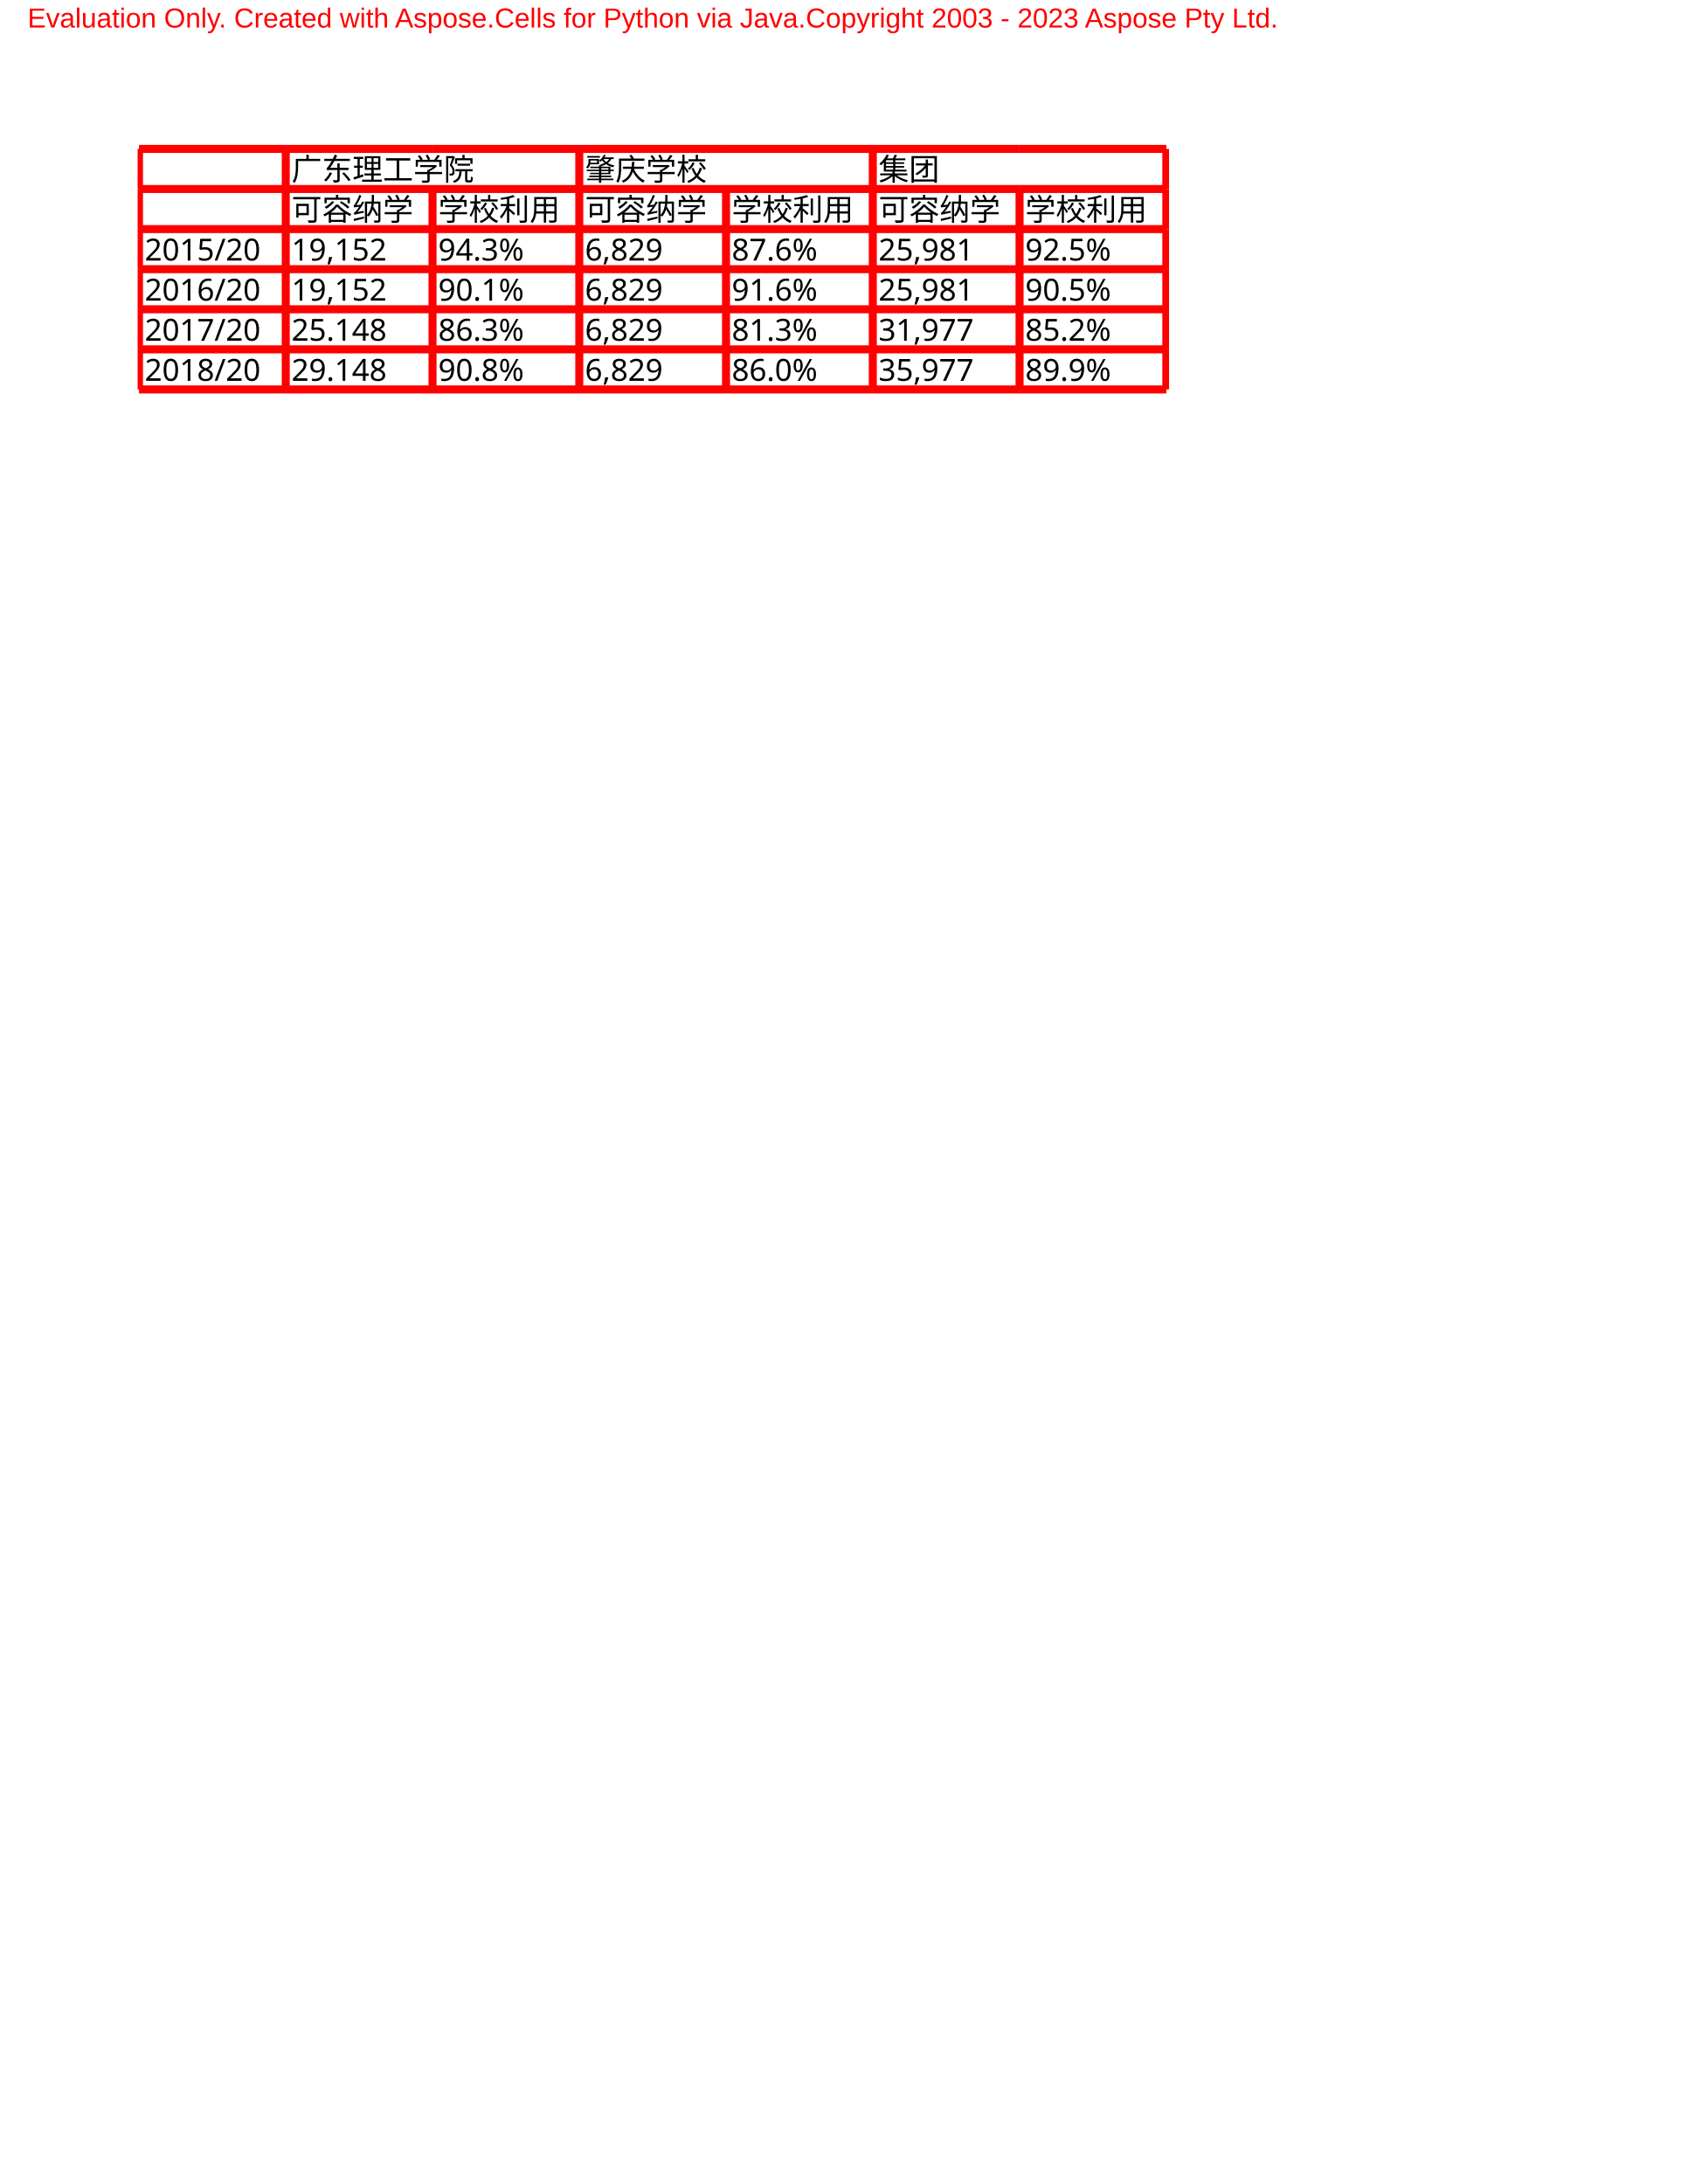
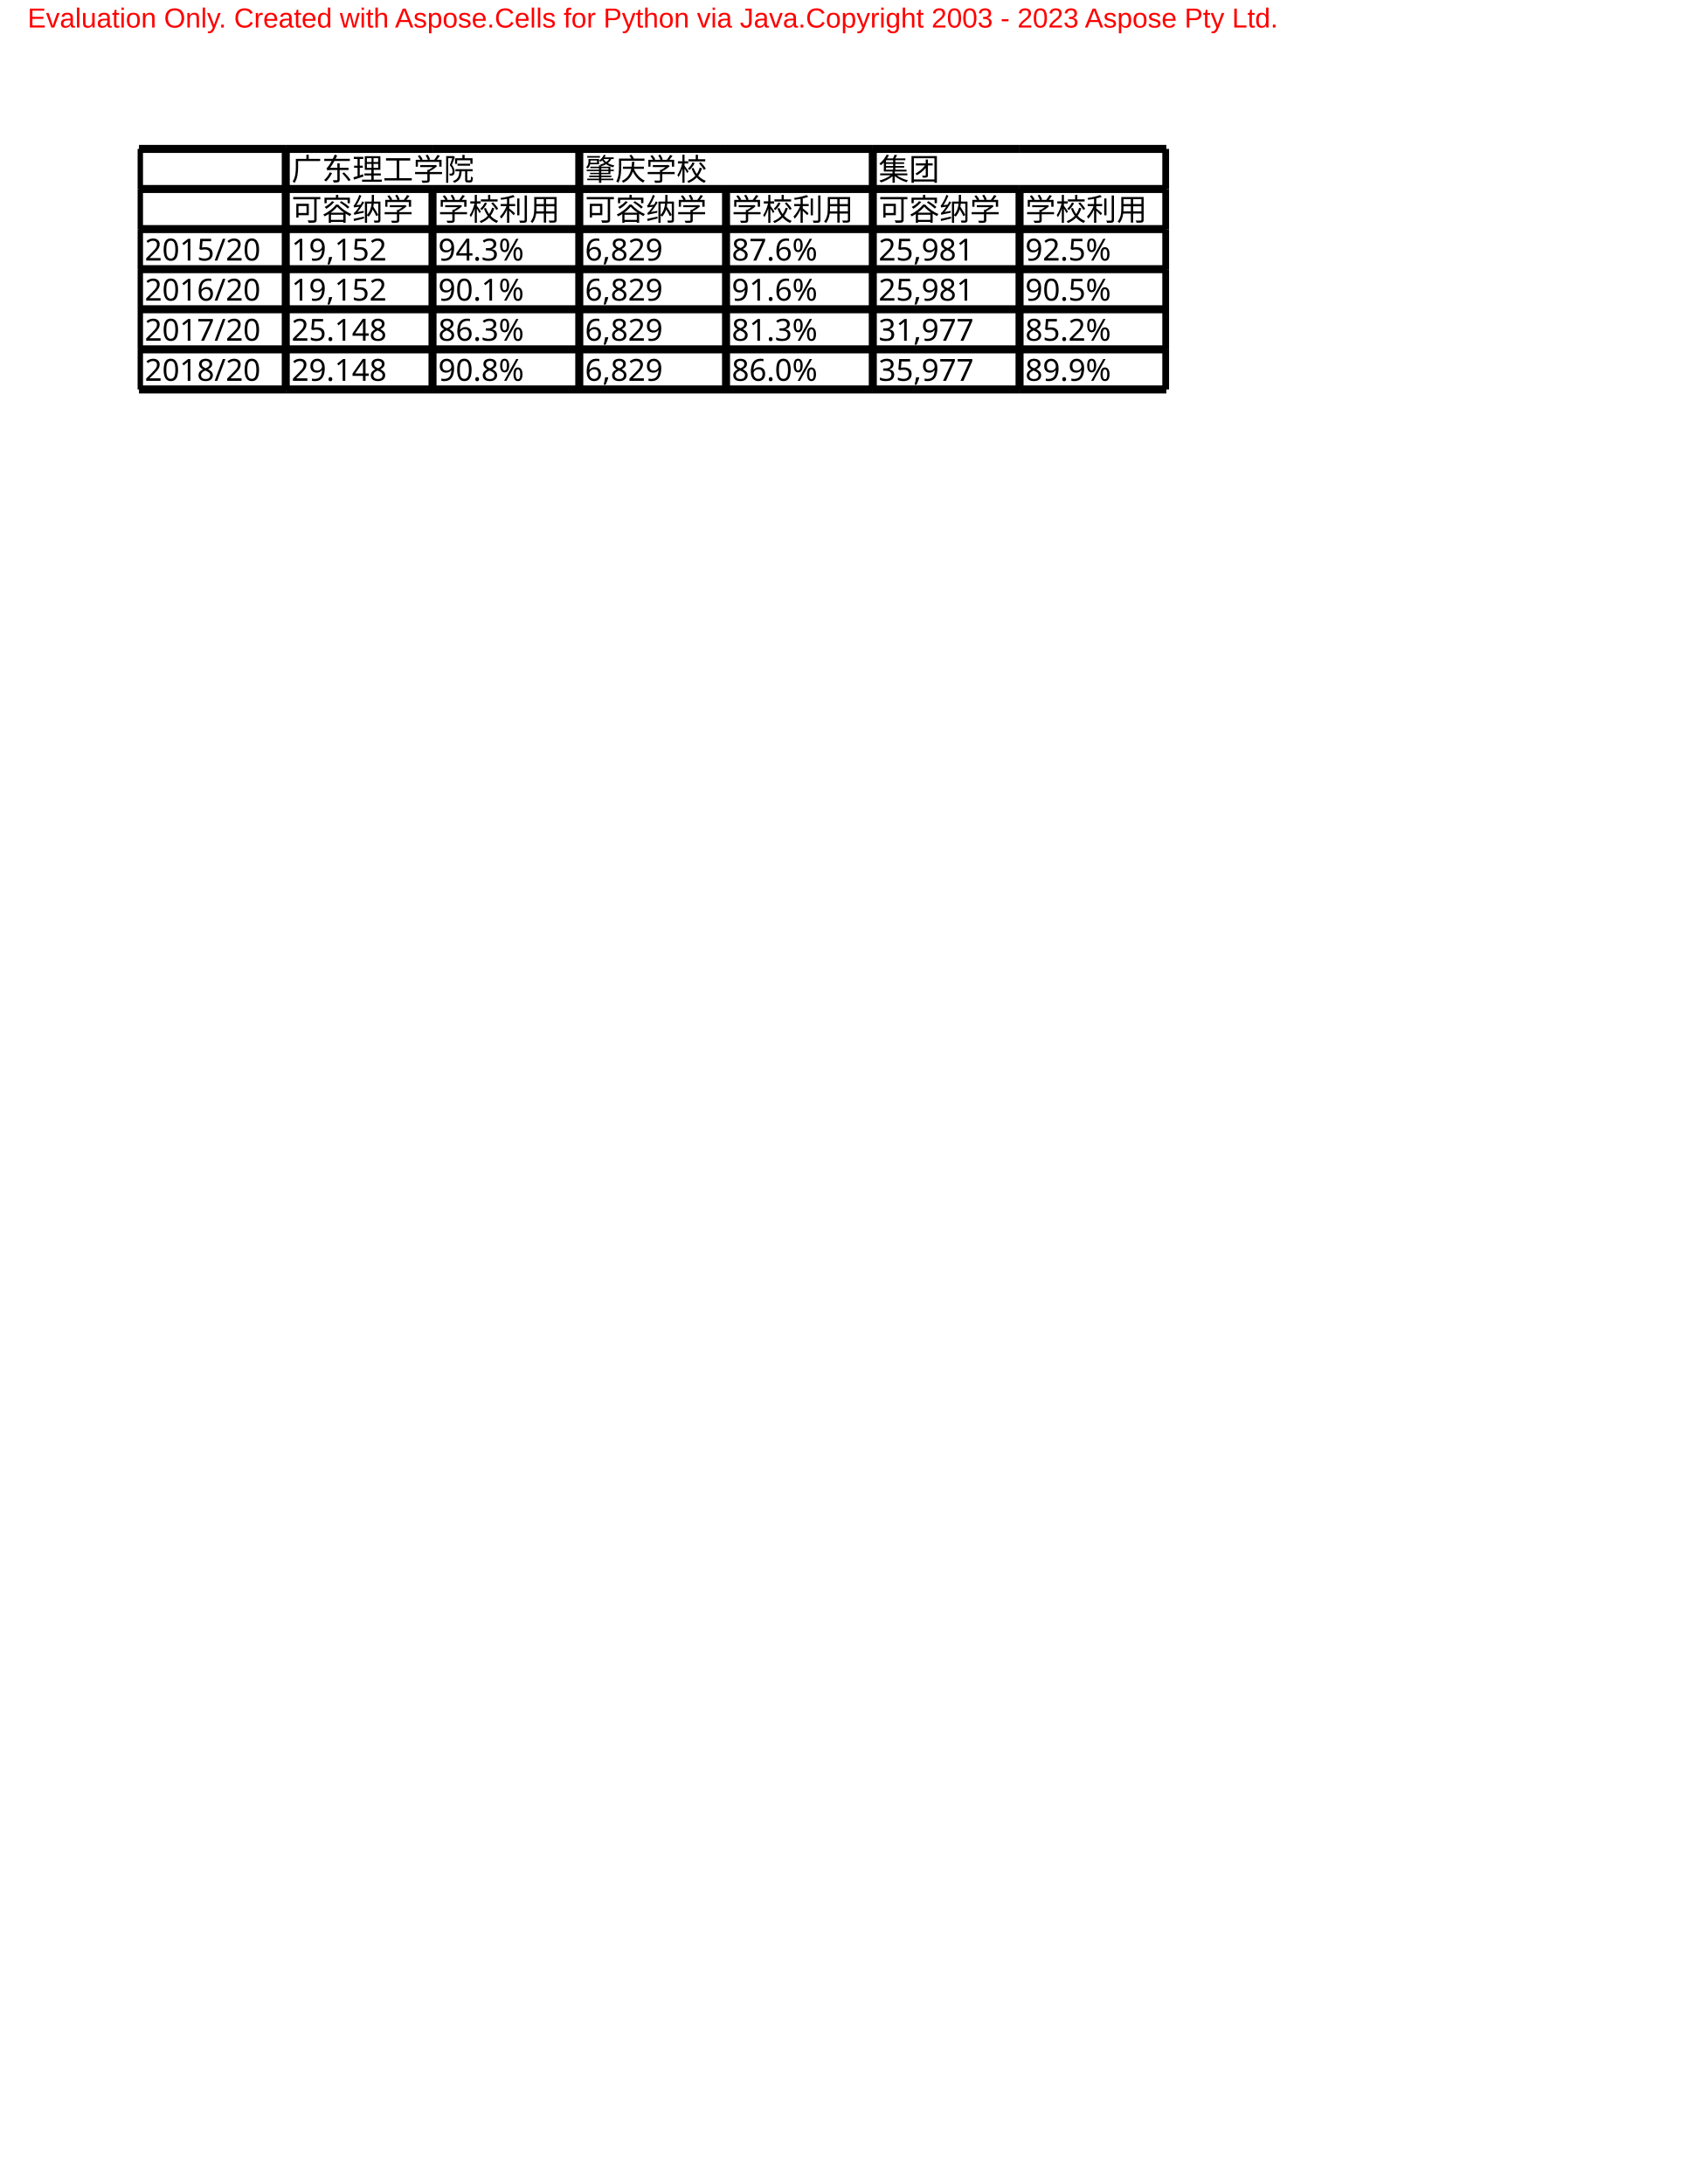
<svg xmlns="http://www.w3.org/2000/svg" width="612pt" height="792pt">
  <g id="SFixTitle" />
  <g id="SContent">
    <g transform="scale(1.33333)">
      <rect width="100%" height="100%" fill="white" />
      <g>
        <g>
          <g />
          <g shape-rendering="crispEdges" />
        </g>
        <g>
          <g />
        </g>
        <g>
          <g />
        </g>
      </g>
      <g transform="matrix(1,0,0,1,50.4,54)">
        <defs>
          <clipPath id="CLIP0">
            <path d="M-0.5,-0.5 L373.5,-0.5 L373.5,88.5 L-0.5,88.5 Z " />
          </clipPath>
        </defs>
        <g clip-path="url(#CLIP0)">
          <g />
          <g shape-rendering="crispEdges" />
        </g>
        <defs>
          <clipPath id="CLIP1">
            <path d="M-0.5,-1.454 L373.5,-1.454 L373.5,89.546 L-0.5,89.546 Z " />
          </clipPath>
        </defs>
        <g clip-path="url(#CLIP1)">
          <g>
            <g />
            <path d="M 0,0 L 53.214,0" class="p0" fill="none" />
            <path d="M 0,0 L 0,14.538" class="p0" fill="none" />
            <path d="M 53.214,0 L 106.429,0" class="p0" fill="none" />
            <path d="M 53.214,0 L 53.214,14.538" class="p0" fill="none" />
            <path d="M 106.429,0 L 159.643,0" class="p0" fill="none" />
            <path d="M 159.643,0 L 212.857,0" class="p0" fill="none" />
            <path d="M 159.643,0 L 159.643,14.538" class="p0" fill="none" />
            <path d="M 212.857,0 L 266.071,0" class="p0" fill="none" />
            <path d="M 266.071,0 L 319.286,0" class="p0" fill="none" />
            <path d="M 266.071,0 L 266.071,14.538" class="p0" fill="none" />
            <path d="M 319.286,0 L 372.5,0" class="p0" fill="none" />
            <path d="M 372.5,0 L 372.5,14.538" class="p0" fill="none" />
            <path d="M 0,14.538 L 53.214,14.538" class="p0" fill="none" />
            <path d="M 0,14.538 L 0,29.076" class="p0" fill="none" />
            <path d="M 53.214,14.538 L 106.429,14.538" class="p0" fill="none" />
            <path d="M 53.214,14.538 L 53.214,29.076" class="p0" fill="none" />
            <path d="M 106.429,14.538 L 159.643,14.538" class="p0" fill="none" />
            <path d="M 106.429,14.538 L 106.429,29.076" class="p0" fill="none" />
            <path d="M 159.643,14.538 L 212.857,14.538" class="p0" fill="none" />
            <path d="M 159.643,14.538 L 159.643,29.076" class="p0" fill="none" />
            <path d="M 212.857,14.538 L 266.071,14.538" class="p0" fill="none" />
            <path d="M 212.857,14.538 L 212.857,29.076" class="p0" fill="none" />
            <path d="M 266.071,14.538 L 319.286,14.538" class="p0" fill="none" />
            <path d="M 266.071,14.538 L 266.071,29.076" class="p0" fill="none" />
            <path d="M 319.286,14.538 L 372.5,14.538" class="p0" fill="none" />
            <path d="M 319.286,14.538 L 319.286,29.076" class="p0" fill="none" />
            <path d="M 372.5,14.538 L 372.5,29.076" class="p0" fill="none" />
            <path d="M 0,29.076 L 53.214,29.076" class="p0" fill="none" />
            <path d="M 0,29.076 L 0,43.614" class="p0" fill="none" />
            <path d="M 53.214,29.076 L 106.429,29.076" class="p0" fill="none" />
            <path d="M 53.214,29.076 L 53.214,43.614" class="p0" fill="none" />
            <path d="M 106.429,29.076 L 159.643,29.076" class="p0" fill="none" />
            <path d="M 106.429,29.076 L 106.429,43.614" class="p0" fill="none" />
            <path d="M 159.643,29.076 L 212.857,29.076" class="p0" fill="none" />
            <path d="M 159.643,29.076 L 159.643,43.614" class="p0" fill="none" />
            <path d="M 212.857,29.076 L 266.071,29.076" class="p0" fill="none" />
            <path d="M 212.857,29.076 L 212.857,43.614" class="p0" fill="none" />
            <path d="M 266.071,29.076 L 319.286,29.076" class="p0" fill="none" />
            <path d="M 266.071,29.076 L 266.071,43.614" class="p0" fill="none" />
            <path d="M 319.286,29.076 L 372.5,29.076" class="p0" fill="none" />
            <path d="M 319.286,29.076 L 319.286,43.614" class="p0" fill="none" />
            <path d="M 372.5,29.076 L 372.5,43.614" class="p0" fill="none" />
            <path d="M 0,43.614 L 53.214,43.614" class="p0" fill="none" />
            <path d="M 0,43.614 L 0,58.152" class="p0" fill="none" />
            <path d="M 53.214,43.614 L 106.429,43.614" class="p0" fill="none" />
            <path d="M 53.214,43.614 L 53.214,58.152" class="p0" fill="none" />
            <path d="M 106.429,43.614 L 159.643,43.614" class="p0" fill="none" />
            <path d="M 106.429,43.614 L 106.429,58.152" class="p0" fill="none" />
            <path d="M 159.643,43.614 L 212.857,43.614" class="p0" fill="none" />
            <path d="M 159.643,43.614 L 159.643,58.152" class="p0" fill="none" />
            <path d="M 212.857,43.614 L 266.071,43.614" class="p0" fill="none" />
            <path d="M 212.857,43.614 L 212.857,58.152" class="p0" fill="none" />
            <path d="M 266.071,43.614 L 319.286,43.614" class="p0" fill="none" />
            <path d="M 266.071,43.614 L 266.071,58.152" class="p0" fill="none" />
            <path d="M 319.286,43.614 L 372.5,43.614" class="p0" fill="none" />
            <path d="M 319.286,43.614 L 319.286,58.152" class="p0" fill="none" />
            <path d="M 372.5,43.614 L 372.5,58.152" class="p0" fill="none" />
            <path d="M 0,58.152 L 53.214,58.152" class="p0" fill="none" />
            <path d="M 0,58.152 L 0,72.69" class="p0" fill="none" />
            <path d="M 53.214,58.152 L 106.429,58.152" class="p0" fill="none" />
            <path d="M 53.214,58.152 L 53.214,72.69" class="p0" fill="none" />
            <path d="M 106.429,58.152 L 159.643,58.152" class="p0" fill="none" />
            <path d="M 106.429,58.152 L 106.429,72.69" class="p0" fill="none" />
            <path d="M 159.643,58.152 L 212.857,58.152" class="p0" fill="none" />
            <path d="M 159.643,58.152 L 159.643,72.69" class="p0" fill="none" />
            <path d="M 212.857,58.152 L 266.071,58.152" class="p0" fill="none" />
            <path d="M 212.857,58.152 L 212.857,72.69" class="p0" fill="none" />
            <path d="M 266.071,58.152 L 319.286,58.152" class="p0" fill="none" />
            <path d="M 266.071,58.152 L 266.071,72.69" class="p0" fill="none" />
            <path d="M 319.286,58.152 L 372.5,58.152" class="p0" fill="none" />
            <path d="M 319.286,58.152 L 319.286,72.69" class="p0" fill="none" />
            <path d="M 372.5,58.152 L 372.5,72.69" class="p0" fill="none" />
            <path d="M 0,72.69 L 53.214,72.69" class="p0" fill="none" />
            <path d="M 0,72.69 L 0,87.228" class="p0" fill="none" />
            <path d="M 53.214,72.69 L 106.429,72.69" class="p0" fill="none" />
            <path d="M 53.214,72.69 L 53.214,87.228" class="p0" fill="none" />
            <path d="M 106.429,72.69 L 159.643,72.69" class="p0" fill="none" />
            <path d="M 106.429,72.69 L 106.429,87.228" class="p0" fill="none" />
            <path d="M 159.643,72.69 L 212.857,72.69" class="p0" fill="none" />
            <path d="M 159.643,72.69 L 159.643,87.228" class="p0" fill="none" />
            <path d="M 212.857,72.69 L 266.071,72.69" class="p0" fill="none" />
            <path d="M 212.857,72.69 L 212.857,87.228" class="p0" fill="none" />
            <path d="M 266.071,72.69 L 319.286,72.69" class="p0" fill="none" />
            <path d="M 266.071,72.69 L 266.071,87.228" class="p0" fill="none" />
            <path d="M 319.286,72.69 L 372.5,72.69" class="p0" fill="none" />
            <path d="M 319.286,72.69 L 319.286,87.228" class="p0" fill="none" />
            <path d="M 372.5,72.69 L 372.5,87.228" class="p0" fill="none" />
            <path d="M 0,87.228 L 53.214,87.228" class="p0" fill="none" />
            <path d="M 53.214,87.228 L 106.429,87.228" class="p0" fill="none" />
            <path d="M 106.429,87.228 L 159.643,87.228" class="p0" fill="none" />
            <path d="M 159.643,87.228 L 212.857,87.228" class="p0" fill="none" />
            <path d="M 212.857,87.228 L 266.071,87.228" class="p0" fill="none" />
            <path d="M 266.071,87.228 L 319.286,87.228" class="p0" fill="none" />
            <path d="M 319.286,87.228 L 372.5,87.228" class="p0" fill="none" />
          </g>
        </g>
        <defs>
          <clipPath id="CLIP2">
            <path d="M-0.5,-0.5 L373.5,-0.5 L373.5,88.5 L-0.5,88.5 Z " />
          </clipPath>
        </defs>
        <g clip-path="url(#CLIP2)">
          <g>
            <defs>
              <clipPath id="CLIP3">
                <path d="M53.464,0.25 L159.393,0.25 L159.393,14.288 L53.464,14.288 Z " />
              </clipPath>
            </defs>
            <g clip-path="url(#CLIP3)">
              <g>
                <g transform="matrix(1,0,0,1,54.28933,14.2957)">
                  <text x="1" y="-2.889" class="f0">广</text>
                  <text x="12.04" y="-2.889" class="f0">东</text>
                  <text x="23.08" y="-2.889" class="f0">理</text>
                  <text x="34.12" y="-2.889" class="f0">工</text>
                  <text x="45.16" y="-2.889" class="f0">学</text>
                  <text x="56.2" y="-2.889" class="f0">院</text>
                </g>
              </g>
            </g>
            <defs>
              <clipPath id="CLIP4">
                <path d="M159.893,0.25 L265.821,0.25 L265.821,14.288 L159.893,14.288 Z " />
              </clipPath>
            </defs>
            <g clip-path="url(#CLIP4)">
              <g>
                <g transform="matrix(1,0,0,1,160.7179,14.2957)">
                  <text x="1" y="-2.889" class="f0">肇</text>
                  <text x="12.04" y="-2.889" class="f0">庆</text>
                  <text x="23.08" y="-2.889" class="f0">学</text>
                  <text x="34.12" y="-2.889" class="f0">校</text>
                </g>
              </g>
            </g>
            <defs>
              <clipPath id="CLIP5">
                <path d="M266.321,0.25 L372.25,0.25 L372.25,14.288 L266.321,14.288 Z " />
              </clipPath>
            </defs>
            <g clip-path="url(#CLIP5)">
              <g>
                <g transform="matrix(1,0,0,1,267.1465,14.2957)">
                  <text x="1" y="-2.889" class="f0">集</text>
                  <text x="12.04" y="-2.889" class="f0">团</text>
                </g>
              </g>
            </g>
            <defs>
              <clipPath id="CLIP6">
                <path d="M53.464,14.788 L106.179,14.788 L106.179,28.826 L53.464,28.826 Z " />
              </clipPath>
            </defs>
            <g clip-path="url(#CLIP6)">
              <g>
                <g transform="matrix(1,0,0,1,54.28933,44.8255)">
                  <text x="1" y="-18.881" class="f0">可</text>
                  <text x="12.04" y="-18.881" class="f0">容</text>
                  <text x="23.08" y="-18.881" class="f0">纳</text>
                  <text x="34.12" y="-18.881" class="f0">学</text>
                  <text x="1" y="-2.889" class="f0">生</text>
                  <text x="12.04" y="-2.889" class="f0">人</text>
                  <text x="23.08" y="-2.889" class="f0">数</text>
                </g>
              </g>
            </g>
            <defs>
              <clipPath id="CLIP7">
                <path d="M106.679,14.788 L159.393,14.788 L159.393,28.826 L106.679,28.826 Z " />
              </clipPath>
            </defs>
            <g clip-path="url(#CLIP7)">
              <g>
                <g transform="matrix(1,0,0,1,107.5036,44.8255)">
                  <text x="1" y="-18.881" class="f0">学</text>
                  <text x="12.04" y="-18.881" class="f0">校</text>
                  <text x="23.08" y="-18.881" class="f0">利</text>
                  <text x="34.12" y="-18.881" class="f0">用</text>
                  <text x="1" y="-2.889" class="f0">率</text>
                </g>
              </g>
            </g>
            <defs>
              <clipPath id="CLIP8">
                <path d="M159.893,14.788 L212.607,14.788 L212.607,28.826 L159.893,28.826 Z " />
              </clipPath>
            </defs>
            <g clip-path="url(#CLIP8)">
              <g>
                <g transform="matrix(1,0,0,1,160.7179,44.8255)">
                  <text x="1" y="-18.881" class="f0">可</text>
                  <text x="12.04" y="-18.881" class="f0">容</text>
                  <text x="23.08" y="-18.881" class="f0">纳</text>
                  <text x="34.12" y="-18.881" class="f0">学</text>
                  <text x="1" y="-2.889" class="f0">生</text>
                  <text x="12.04" y="-2.889" class="f0">人</text>
                  <text x="23.08" y="-2.889" class="f0">数</text>
                </g>
              </g>
            </g>
            <defs>
              <clipPath id="CLIP9">
                <path d="M213.107,14.788 L265.821,14.788 L265.821,28.826 L213.107,28.826 Z " />
              </clipPath>
            </defs>
            <g clip-path="url(#CLIP9)">
              <g>
                <g transform="matrix(1,0,0,1,213.9322,44.8255)">
                  <text x="1" y="-18.881" class="f0">学</text>
                  <text x="12.04" y="-18.881" class="f0">校</text>
                  <text x="23.08" y="-18.881" class="f0">利</text>
                  <text x="34.12" y="-18.881" class="f0">用</text>
                  <text x="1" y="-2.889" class="f0">率</text>
                </g>
              </g>
            </g>
            <defs>
              <clipPath id="CLIP10">
                <path d="M266.321,14.788 L319.036,14.788 L319.036,28.826 L266.321,28.826 Z " />
              </clipPath>
            </defs>
            <g clip-path="url(#CLIP10)">
              <g>
                <g transform="matrix(1,0,0,1,267.1465,44.8255)">
                  <text x="1" y="-18.881" class="f0">可</text>
                  <text x="12.04" y="-18.881" class="f0">容</text>
                  <text x="23.08" y="-18.881" class="f0">纳</text>
                  <text x="34.12" y="-18.881" class="f0">学</text>
                  <text x="1" y="-2.889" class="f0">生</text>
                  <text x="12.04" y="-2.889" class="f0">人</text>
                  <text x="23.08" y="-2.889" class="f0">数</text>
                </g>
              </g>
            </g>
            <defs>
              <clipPath id="CLIP11">
                <path d="M319.536,14.788 L372.25,14.788 L372.25,28.826 L319.536,28.826 Z " />
              </clipPath>
            </defs>
            <g clip-path="url(#CLIP11)">
              <g>
                <g transform="matrix(1,0,0,1,320.3608,44.8255)">
                  <text x="1" y="-18.881" class="f0">学</text>
                  <text x="12.04" y="-18.881" class="f0">校</text>
                  <text x="23.08" y="-18.881" class="f0">利</text>
                  <text x="34.12" y="-18.881" class="f0">用</text>
                  <text x="1" y="-2.889" class="f0">率</text>
                </g>
              </g>
            </g>
            <defs>
              <clipPath id="CLIP12">
                <path d="M0.25,29.326 L52.964,29.326 L52.964,43.364 L0.25,43.364 Z " />
              </clipPath>
            </defs>
            <g clip-path="url(#CLIP12)">
              <g>
                <g transform="matrix(1,0,0,1,1.075036,59.3635)">
                  <text x="1" y="-18.881" class="f0">2015/20</text>
                  <text x="1" y="-2.889" class="f0">16</text>
                </g>
              </g>
            </g>
            <defs>
              <clipPath id="CLIP13">
                <path d="M53.464,29.326 L106.179,29.326 L106.179,43.364 L53.464,43.364 Z " />
              </clipPath>
            </defs>
            <g clip-path="url(#CLIP13)">
              <g>
                <g transform="matrix(1,0,0,1,54.28933,43.3717)">
                  <text x="1" y="-2.889" class="f0">19,152</text>
                </g>
              </g>
            </g>
            <defs>
              <clipPath id="CLIP14">
                <path d="M106.679,29.326 L159.393,29.326 L159.393,43.364 L106.679,43.364 Z " />
              </clipPath>
            </defs>
            <g clip-path="url(#CLIP14)">
              <g>
                <g transform="matrix(1,0,0,1,107.5036,43.3717)">
                  <text x="1" y="-2.889" class="f0">94.3%</text>
                </g>
              </g>
            </g>
            <defs>
              <clipPath id="CLIP15">
                <path d="M159.893,29.326 L212.607,29.326 L212.607,43.364 L159.893,43.364 Z " />
              </clipPath>
            </defs>
            <g clip-path="url(#CLIP15)">
              <g>
                <g transform="matrix(1,0,0,1,160.7179,43.3717)">
                  <text x="1" y="-2.889" class="f0">6,829</text>
                </g>
              </g>
            </g>
            <defs>
              <clipPath id="CLIP16">
                <path d="M213.107,29.326 L265.821,29.326 L265.821,43.364 L213.107,43.364 Z " />
              </clipPath>
            </defs>
            <g clip-path="url(#CLIP16)">
              <g>
                <g transform="matrix(1,0,0,1,213.9322,43.3717)">
                  <text x="1" y="-2.889" class="f0">87.6%</text>
                </g>
              </g>
            </g>
            <defs>
              <clipPath id="CLIP17">
                <path d="M266.321,29.326 L319.036,29.326 L319.036,43.364 L266.321,43.364 Z " />
              </clipPath>
            </defs>
            <g clip-path="url(#CLIP17)">
              <g>
                <g transform="matrix(1,0,0,1,267.1465,43.3717)">
                  <text x="1" y="-2.889" class="f0">25,981</text>
                </g>
              </g>
            </g>
            <defs>
              <clipPath id="CLIP18">
                <path d="M319.536,29.326 L372.25,29.326 L372.25,43.364 L319.536,43.364 Z " />
              </clipPath>
            </defs>
            <g clip-path="url(#CLIP18)">
              <g>
                <g transform="matrix(1,0,0,1,320.3608,43.3717)">
                  <text x="1" y="-2.889" class="f0">92.5%</text>
                </g>
              </g>
            </g>
            <defs>
              <clipPath id="CLIP19">
                <path d="M0.25,43.864 L52.964,43.864 L52.964,57.902 L0.25,57.902 Z " />
              </clipPath>
            </defs>
            <g clip-path="url(#CLIP19)">
              <g>
                <g transform="matrix(1,0,0,1,1.075036,73.9015)">
                  <text x="1" y="-18.881" class="f0">2016/20</text>
                  <text x="1" y="-2.889" class="f0">17</text>
                </g>
              </g>
            </g>
            <defs>
              <clipPath id="CLIP20">
                <path d="M53.464,43.864 L106.179,43.864 L106.179,57.902 L53.464,57.902 Z " />
              </clipPath>
            </defs>
            <g clip-path="url(#CLIP20)">
              <g>
                <g transform="matrix(1,0,0,1,54.28933,57.9097)">
                  <text x="1" y="-2.889" class="f0">19,152</text>
                </g>
              </g>
            </g>
            <defs>
              <clipPath id="CLIP21">
                <path d="M106.679,43.864 L159.393,43.864 L159.393,57.902 L106.679,57.902 Z " />
              </clipPath>
            </defs>
            <g clip-path="url(#CLIP21)">
              <g>
                <g transform="matrix(1,0,0,1,107.5036,57.9097)">
                  <text x="1" y="-2.889" class="f0">90.1%</text>
                </g>
              </g>
            </g>
            <defs>
              <clipPath id="CLIP22">
                <path d="M159.893,43.864 L212.607,43.864 L212.607,57.902 L159.893,57.902 Z " />
              </clipPath>
            </defs>
            <g clip-path="url(#CLIP22)">
              <g>
                <g transform="matrix(1,0,0,1,160.7179,57.9097)">
                  <text x="1" y="-2.889" class="f0">6,829</text>
                </g>
              </g>
            </g>
            <defs>
              <clipPath id="CLIP23">
                <path d="M213.107,43.864 L265.821,43.864 L265.821,57.902 L213.107,57.902 Z " />
              </clipPath>
            </defs>
            <g clip-path="url(#CLIP23)">
              <g>
                <g transform="matrix(1,0,0,1,213.9322,57.9097)">
                  <text x="1" y="-2.889" class="f0">91.6%</text>
                </g>
              </g>
            </g>
            <defs>
              <clipPath id="CLIP24">
                <path d="M266.321,43.864 L319.036,43.864 L319.036,57.902 L266.321,57.902 Z " />
              </clipPath>
            </defs>
            <g clip-path="url(#CLIP24)">
              <g>
                <g transform="matrix(1,0,0,1,267.1465,57.9097)">
                  <text x="1" y="-2.889" class="f0">25,981</text>
                </g>
              </g>
            </g>
            <defs>
              <clipPath id="CLIP25">
                <path d="M319.536,43.864 L372.25,43.864 L372.25,57.902 L319.536,57.902 Z " />
              </clipPath>
            </defs>
            <g clip-path="url(#CLIP25)">
              <g>
                <g transform="matrix(1,0,0,1,320.3608,57.9097)">
                  <text x="1" y="-2.889" class="f0">90.5%</text>
                </g>
              </g>
            </g>
            <defs>
              <clipPath id="CLIP26">
                <path d="M0.25,58.402 L52.964,58.402 L52.964,72.44 L0.25,72.44 Z " />
              </clipPath>
            </defs>
            <g clip-path="url(#CLIP26)">
              <g>
                <g transform="matrix(1,0,0,1,1.075036,88.4395)">
                  <text x="1" y="-18.881" class="f0">2017/20</text>
                  <text x="1" y="-2.889" class="f0">18</text>
                </g>
              </g>
            </g>
            <defs>
              <clipPath id="CLIP27">
                <path d="M53.464,58.402 L106.179,58.402 L106.179,72.44 L53.464,72.44 Z " />
              </clipPath>
            </defs>
            <g clip-path="url(#CLIP27)">
              <g>
                <g transform="matrix(1,0,0,1,54.28933,72.4477)">
                  <text x="1" y="-2.889" class="f0">25.148</text>
                </g>
              </g>
            </g>
            <defs>
              <clipPath id="CLIP28">
                <path d="M106.679,58.402 L159.393,58.402 L159.393,72.44 L106.679,72.44 Z " />
              </clipPath>
            </defs>
            <g clip-path="url(#CLIP28)">
              <g>
                <g transform="matrix(1,0,0,1,107.5036,72.4477)">
                  <text x="1" y="-2.889" class="f0">86.3%</text>
                </g>
              </g>
            </g>
            <defs>
              <clipPath id="CLIP29">
                <path d="M159.893,58.402 L212.607,58.402 L212.607,72.44 L159.893,72.44 Z " />
              </clipPath>
            </defs>
            <g clip-path="url(#CLIP29)">
              <g>
                <g transform="matrix(1,0,0,1,160.7179,72.4477)">
                  <text x="1" y="-2.889" class="f0">6,829</text>
                </g>
              </g>
            </g>
            <defs>
              <clipPath id="CLIP30">
                <path d="M213.107,58.402 L265.821,58.402 L265.821,72.44 L213.107,72.44 Z " />
              </clipPath>
            </defs>
            <g clip-path="url(#CLIP30)">
              <g>
                <g transform="matrix(1,0,0,1,213.9322,72.4477)">
                  <text x="1" y="-2.889" class="f0">81.3%</text>
                </g>
              </g>
            </g>
            <defs>
              <clipPath id="CLIP31">
                <path d="M266.321,58.402 L319.036,58.402 L319.036,72.44 L266.321,72.44 Z " />
              </clipPath>
            </defs>
            <g clip-path="url(#CLIP31)">
              <g>
                <g transform="matrix(1,0,0,1,267.1465,72.4477)">
                  <text x="1" y="-2.889" class="f0">31,977</text>
                </g>
              </g>
            </g>
            <defs>
              <clipPath id="CLIP32">
                <path d="M319.536,58.402 L372.25,58.402 L372.25,72.44 L319.536,72.44 Z " />
              </clipPath>
            </defs>
            <g clip-path="url(#CLIP32)">
              <g>
                <g transform="matrix(1,0,0,1,320.3608,72.4477)">
                  <text x="1" y="-2.889" class="f0">85.2%</text>
                </g>
              </g>
            </g>
            <defs>
              <clipPath id="CLIP33">
                <path d="M0.25,72.94 L52.964,72.94 L52.964,86.978 L0.25,86.978 Z " />
              </clipPath>
            </defs>
            <g clip-path="url(#CLIP33)">
              <g>
                <g transform="matrix(1,0,0,1,1.075036,102.9775)">
                  <text x="1" y="-18.881" class="f0">2018/20</text>
                  <text x="1" y="-2.889" class="f0">19</text>
                </g>
              </g>
            </g>
            <defs>
              <clipPath id="CLIP34">
                <path d="M53.464,72.94 L106.179,72.94 L106.179,86.978 L53.464,86.978 Z " />
              </clipPath>
            </defs>
            <g clip-path="url(#CLIP34)">
              <g>
                <g transform="matrix(1,0,0,1,54.28933,86.9857)">
                  <text x="1" y="-2.889" class="f0">29.148</text>
                </g>
              </g>
            </g>
            <defs>
              <clipPath id="CLIP35">
                <path d="M106.679,72.94 L159.393,72.94 L159.393,86.978 L106.679,86.978 Z " />
              </clipPath>
            </defs>
            <g clip-path="url(#CLIP35)">
              <g>
                <g transform="matrix(1,0,0,1,107.5036,86.9857)">
                  <text x="1" y="-2.889" class="f0">90.8%</text>
                </g>
              </g>
            </g>
            <defs>
              <clipPath id="CLIP36">
                <path d="M159.893,72.94 L212.607,72.94 L212.607,86.978 L159.893,86.978 Z " />
              </clipPath>
            </defs>
            <g clip-path="url(#CLIP36)">
              <g>
                <g transform="matrix(1,0,0,1,160.7179,86.9857)">
                  <text x="1" y="-2.889" class="f0">6,829</text>
                </g>
              </g>
            </g>
            <defs>
              <clipPath id="CLIP37">
                <path d="M213.107,72.94 L265.821,72.94 L265.821,86.978 L213.107,86.978 Z " />
              </clipPath>
            </defs>
            <g clip-path="url(#CLIP37)">
              <g>
                <g transform="matrix(1,0,0,1,213.9322,86.9857)">
                  <text x="1" y="-2.889" class="f0">86.0%</text>
                </g>
              </g>
            </g>
            <defs>
              <clipPath id="CLIP38">
                <path d="M266.321,72.94 L319.036,72.94 L319.036,86.978 L266.321,86.978 Z " />
              </clipPath>
            </defs>
            <g clip-path="url(#CLIP38)">
              <g>
                <g transform="matrix(1,0,0,1,267.1465,86.9857)">
                  <text x="1" y="-2.889" class="f0">35,977</text>
                </g>
              </g>
            </g>
            <defs>
              <clipPath id="CLIP39">
                <path d="M319.536,72.94 L372.25,72.94 L372.25,86.978 L319.536,86.978 Z " />
              </clipPath>
            </defs>
            <g clip-path="url(#CLIP39)">
              <g>
                <g transform="matrix(1,0,0,1,320.3608,86.9857)">
                  <text x="1" y="-2.889" class="f0">89.9%</text>
                </g>
              </g>
            </g>
          </g>
        </g>
        <defs>
          <clipPath id="CLIP40">
            <path d="M-0.5,-0.5 L373.5,-0.5 L373.5,88.5 L-0.5,88.5 Z " />
          </clipPath>
        </defs>
        <g clip-path="url(#CLIP40)">
          <g />
        </g>
      </g>
      <g />
      <g />
      <g />
      <g>
        <g>
          <g />
          <g shape-rendering="crispEdges" />
        </g>
        <g>
          <g />
        </g>
        <g>
          <g />
        </g>
      </g>
      <g>
        <text x="10" y="10" class="f1">Evaluation Only. Created with Aspose.Cells for Python via Java.Copyright 2003 - 2023 Aspose Pty Ltd.</text>
      </g>
    </g>
  </g>
  <defs />
  <defs>
    <style type="text/css">
   
   
.f0
{
font-family:Microsoft YaHei;
font-size:11.04px;
fill:#000000;
}

.f1
{
font-family:Arial;
font-size:10px;
fill:#FF0000;
}

   
.p0
{
- stroke:#FF0000;
+ stroke:#000000;
stroke-width:2.908px;
stroke-linecap:butt;
stroke-linejoin:miter;
}

   </style>
  </defs>
</svg>
